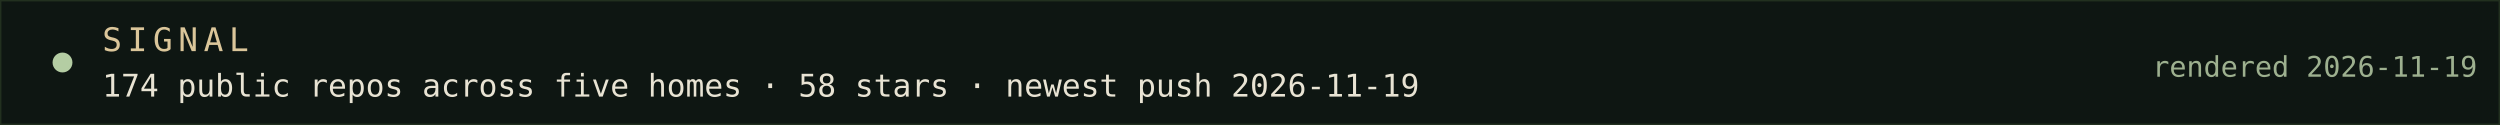
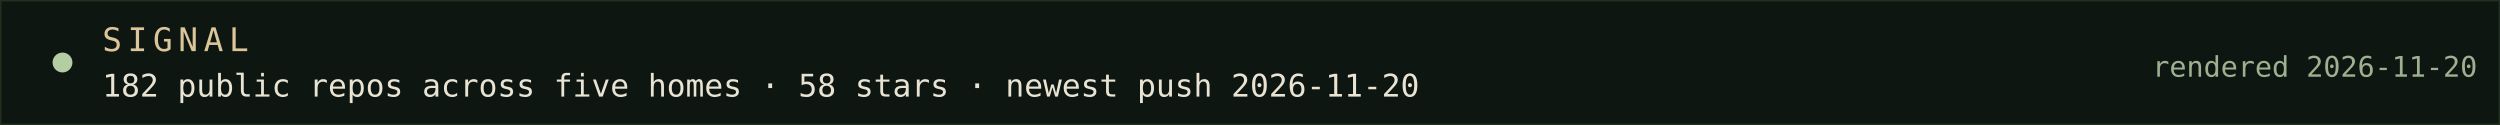
- <svg xmlns="http://www.w3.org/2000/svg" viewBox="0 0 880 44" role="img" aria-label="174 public repos across five homes · 58 stars · newest push 2026-11-19">
+ <svg xmlns="http://www.w3.org/2000/svg" viewBox="0 0 880 44" role="img" aria-label="182 public repos across five homes · 58 stars · newest push 2026-11-20">
  <rect width="880" height="44" fill="#0e1612" stroke="#22301f" />
  <circle cx="22" cy="22" r="3.5" fill="#b4cda3">
    <animate attributeName="opacity" values="1;0.25;1" dur="2.4s" repeatCount="indefinite" />
  </circle>
  <text x="36" y="18" font-family="ui-monospace, 'SF Mono', Menlo, monospace" font-size="11.5" fill="#dbc69a" letter-spacing="2">SIGNAL</text>
-   <text x="36" y="34" font-family="ui-monospace, 'SF Mono', Menlo, monospace" font-size="11" fill="#e8e3d3">174 public repos across five homes · 58 stars · newest push 2026-11-19</text>
-   <text x="872" y="27" text-anchor="end" font-family="ui-monospace, 'SF Mono', Menlo, monospace" font-size="10" fill="#9db08f">rendered 2026-11-19</text>
+   <text x="36" y="34" font-family="ui-monospace, 'SF Mono', Menlo, monospace" font-size="11" fill="#e8e3d3">182 public repos across five homes · 58 stars · newest push 2026-11-20</text>
+   <text x="872" y="27" text-anchor="end" font-family="ui-monospace, 'SF Mono', Menlo, monospace" font-size="10" fill="#9db08f">rendered 2026-11-20</text>
</svg>
